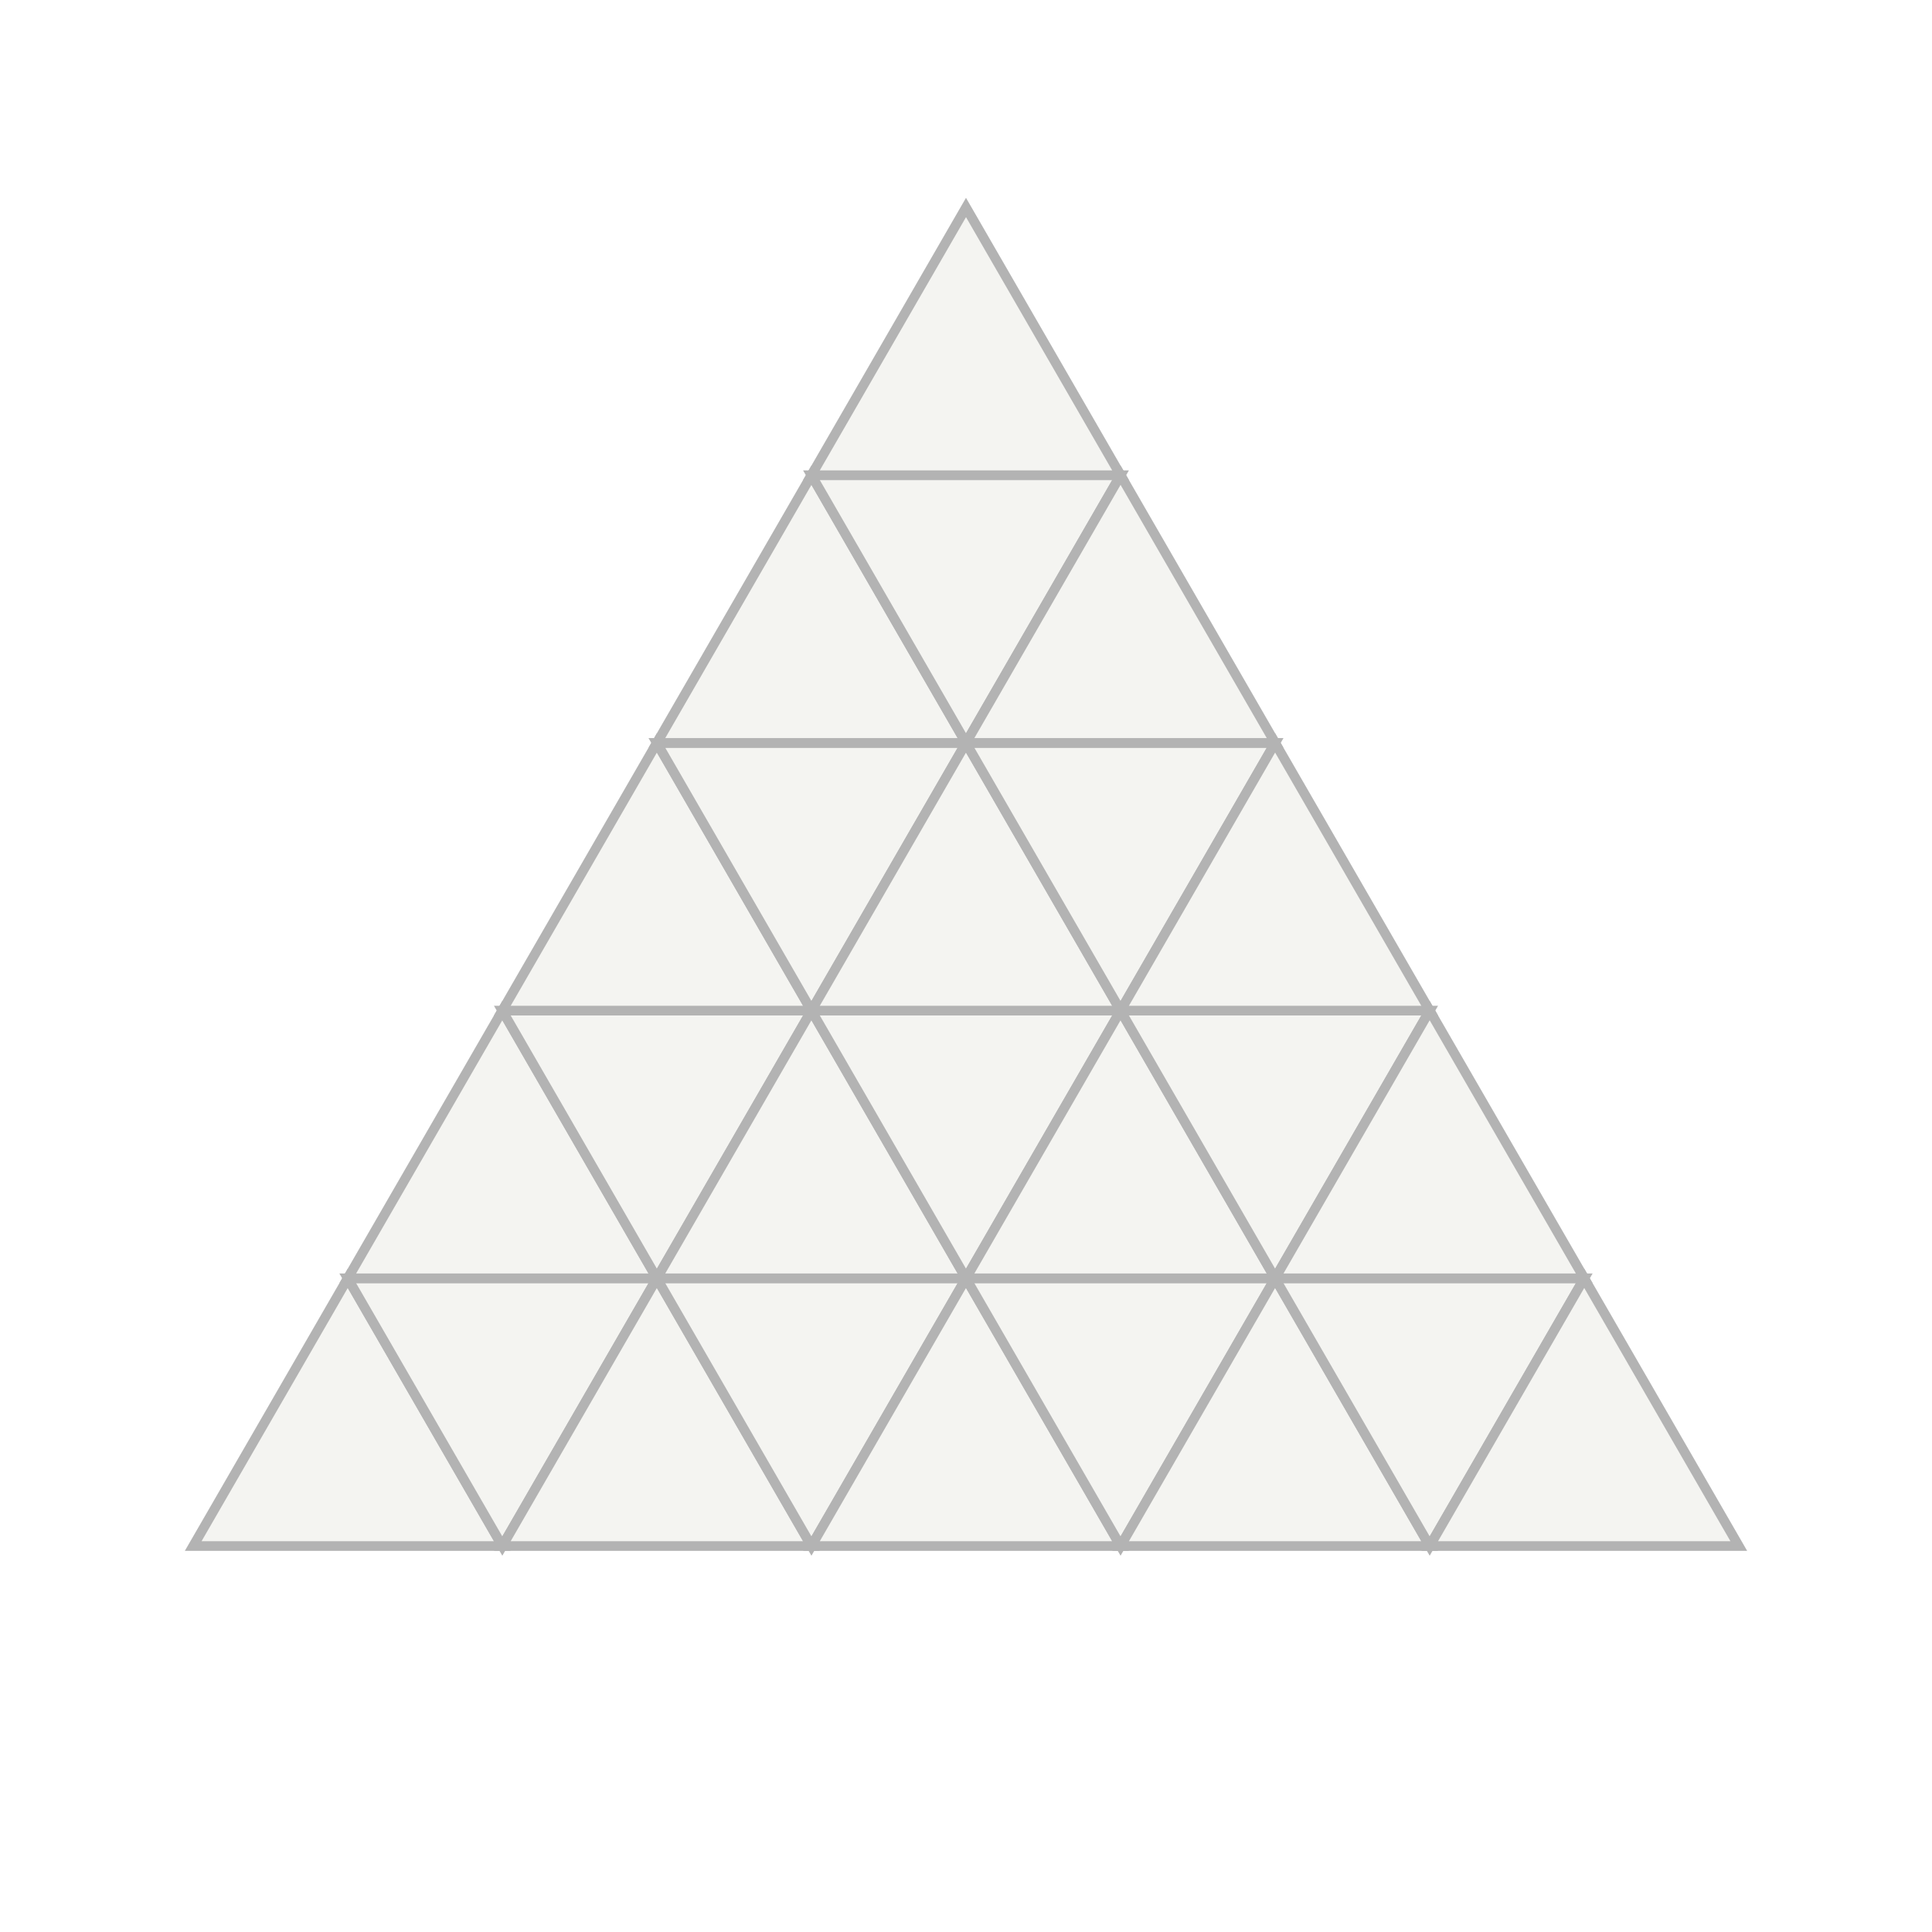
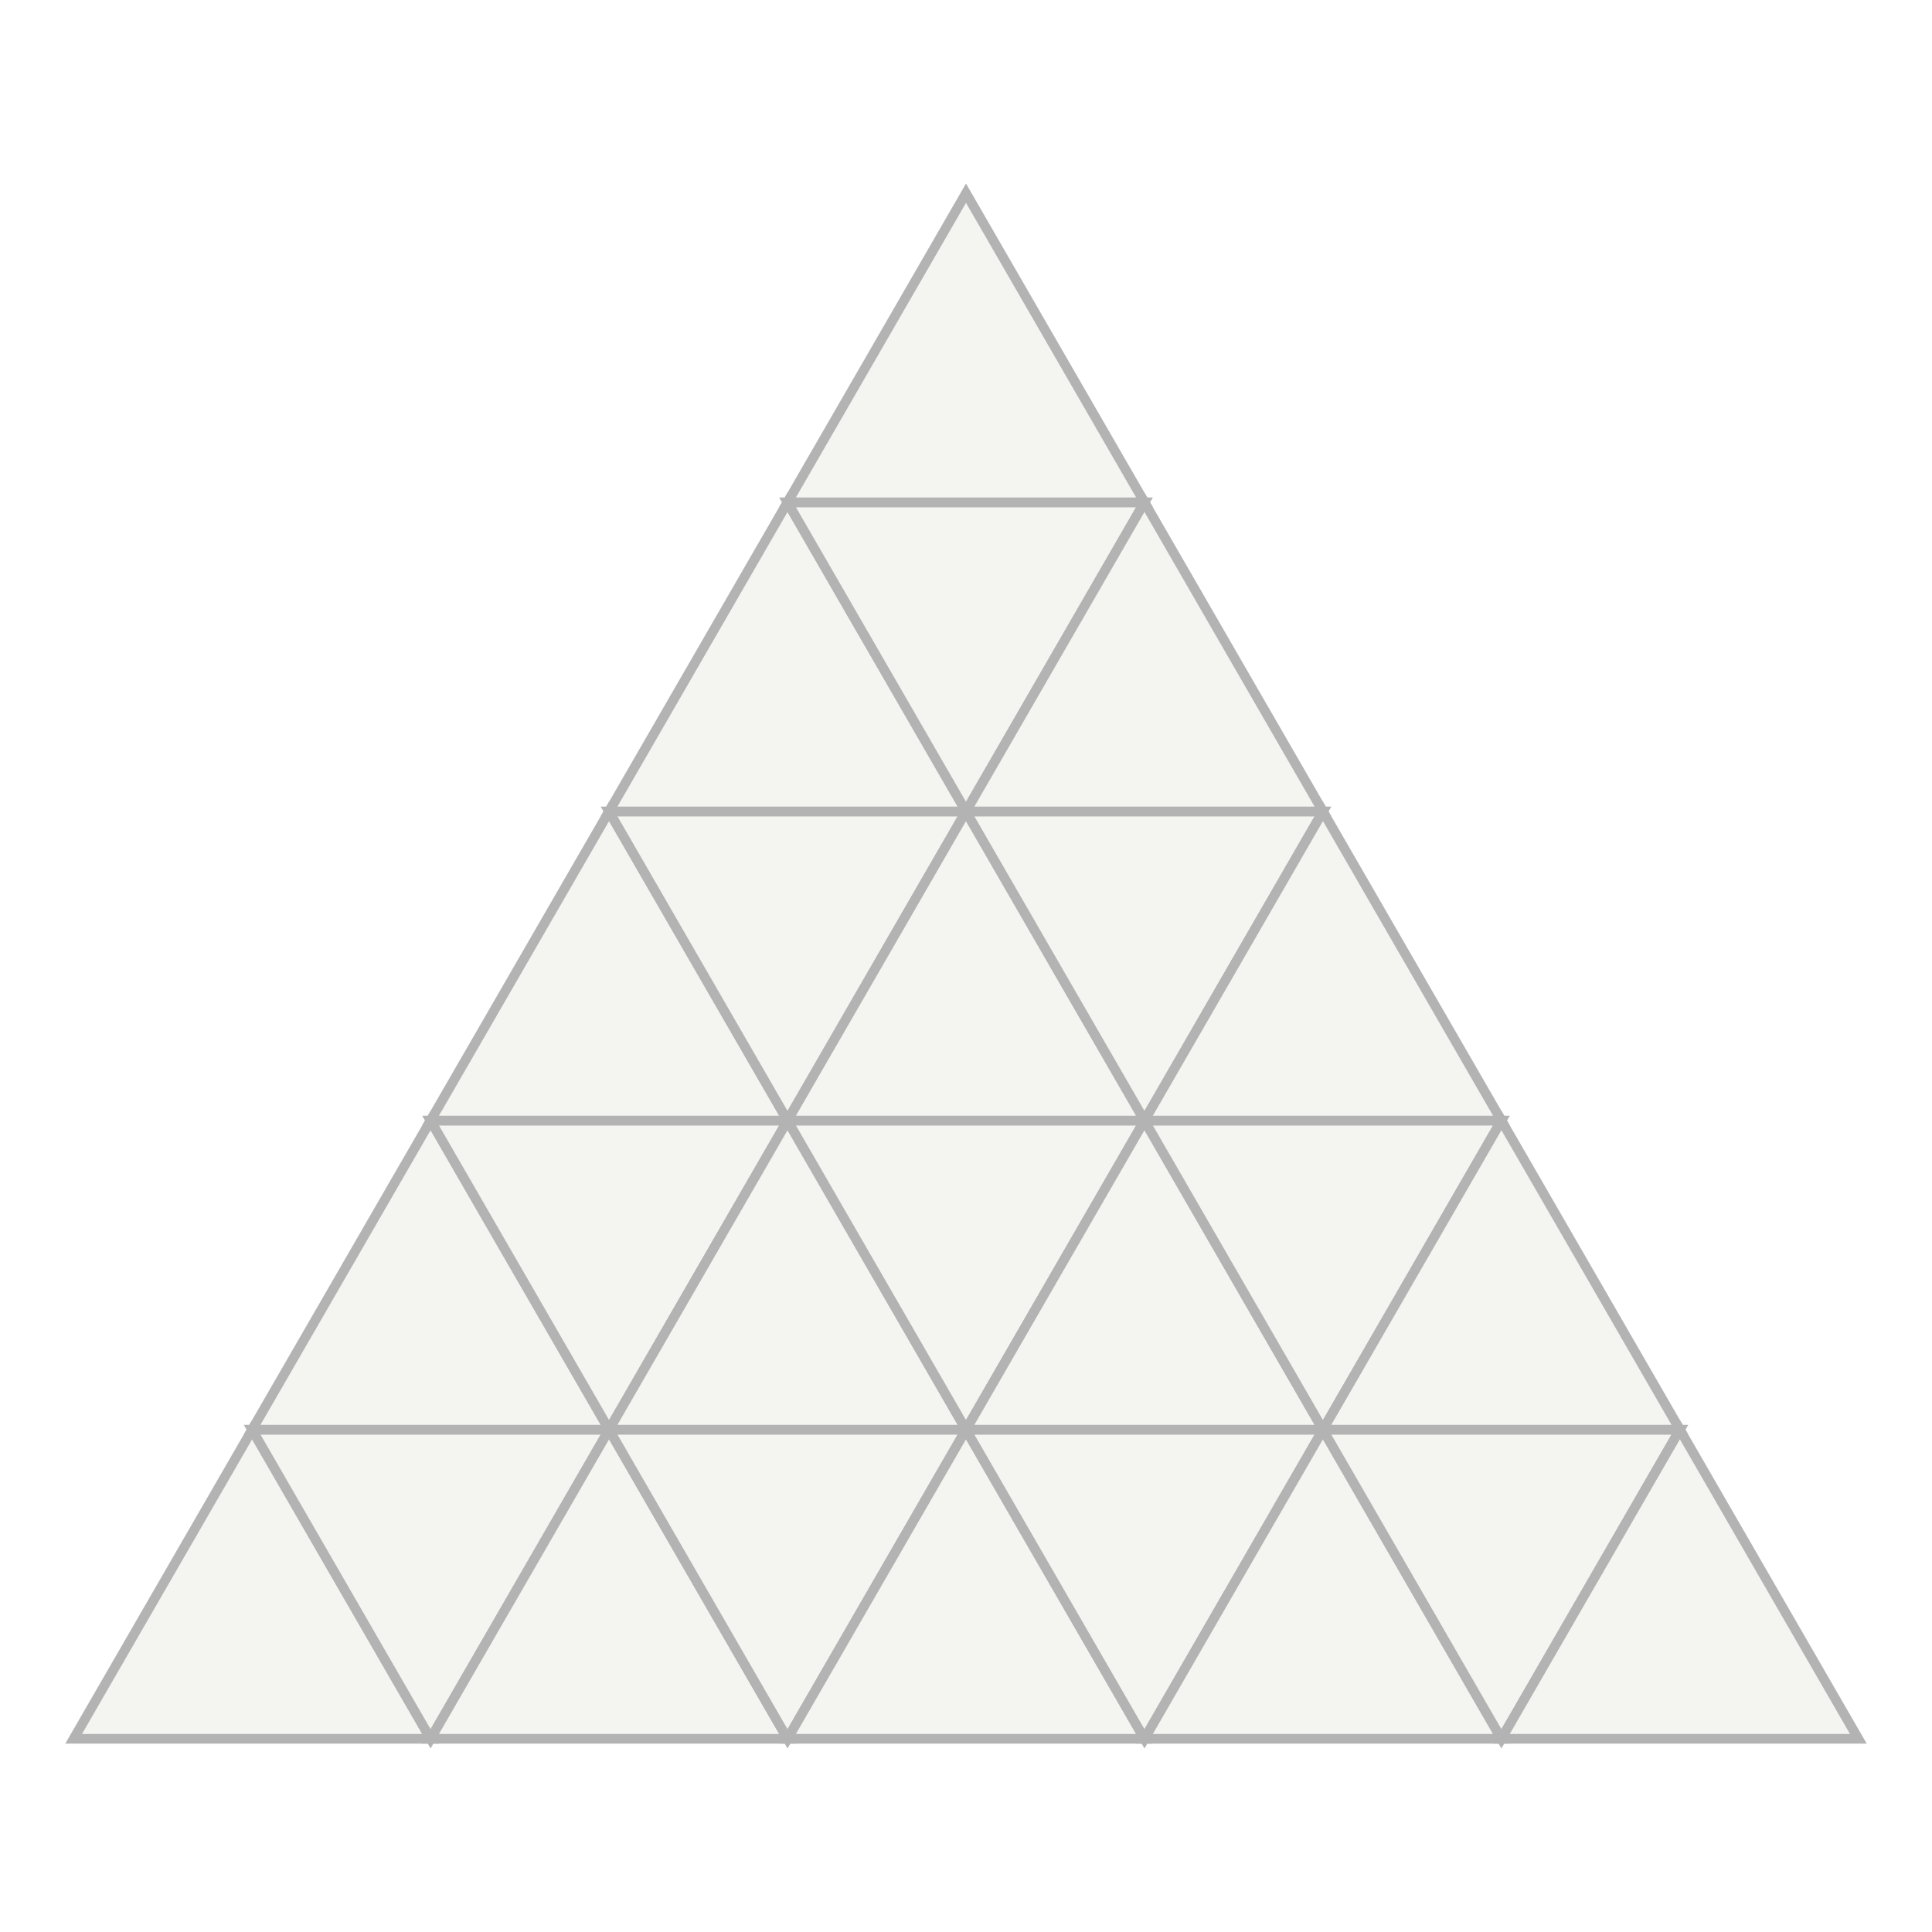
<svg xmlns="http://www.w3.org/2000/svg" version="1.1" width="100" height="100">
  <style>text {
  font-size: 14px;
  text-anchor: middle;
  font-family: Arial, Helvetica, sans-serif;
}

.tile polygon {
  fill: hsl(60, 10%, 95%);
  stroke: hsl(0, 0%, 70%);
  stroke-width: 0.5;
}

.tile .paths path {
  fill: rgba(255,0,0,0.2);
  stroke: rgba(255,0,255,0.2);
  stroke-width: 0.5;
}

.path {
  fill: none;
  stroke: hsl(60, 20%, 15%);
  stroke-width: 12px;
  stroke-opacity: 0.4;
  stroke-linecap: round;
  stroke-linejoin: round;
}

.q {
  fill: hsl(90, 100%, 35%);
}

.r {
  fill: hsl(200, 100%, 45%);
}

.s {
  fill: hsl(300, 80%, 50%);
}

.highlight polygon {
  fill: hsl(200, 50%, 80%);
}

.highlight-dark polygon {
  fill: hsl(200, 10%, 35%);
}

.marker {
  fill: #308dde;
}

.center {
  fill: hsl(160, 85%, 75%);
}

.circle {
  fill: hsla(240, 5%, 75%, 0.12);
  stroke: hsl(0, 0%, 70%);
  stroke-width: 0.5;
  stroke-opacity: 0.95;
}
</style>
-   <g transform="translate(18,70.78461)">
-     <g class="tile" style="opacity: 1;" transform="translate(0,4.618802)">
-       <g class="polygon">
-         <polygon points="0.000,-9.238 -8.000,4.619 8.000,4.619" transform="rotate(0)" />
-       </g>
-       <g class="paths">
-         <path d="M 0 0" transform="rotate(0)" />
-       </g>
-       <g class="center" />
-       <g class="circle" />
-       <g class="axes" />
-       <g class="coordinates" />
-       <g class="tiles" />
-       <g class="values" />
-     </g>
-     <g class="tile" style="opacity: 1;" transform="translate(8,0)">
-       <g class="polygon">
-         <polygon points="0.000,9.238 -8.000,-4.619 8.000,-4.619" transform="rotate(0)" />
-       </g>
-       <g class="paths">
-         <path d="M 0 0" transform="rotate(0)" />
-       </g>
-       <g class="center" />
-       <g class="circle" />
-       <g class="axes" />
-       <g class="coordinates" />
-       <g class="tiles" />
-       <g class="values" />
-     </g>
-     <g class="tile" style="opacity: 1;" transform="translate(16,4.618802)">
-       <g class="polygon">
-         <polygon points="0.000,-9.238 -8.000,4.619 8.000,4.619" transform="rotate(0)" />
-       </g>
-       <g class="paths">
-         <path d="M 0 0" transform="rotate(0)" />
-       </g>
-       <g class="center" />
-       <g class="circle" />
-       <g class="axes" />
-       <g class="coordinates" />
-       <g class="tiles" />
-       <g class="values" />
-     </g>
-     <g class="tile" style="opacity: 1;" transform="translate(24,0)">
-       <g class="polygon">
-         <polygon points="0.000,9.238 -8.000,-4.619 8.000,-4.619" transform="rotate(0)" />
-       </g>
-       <g class="paths">
-         <path d="M 0 0" transform="rotate(0)" />
-       </g>
-       <g class="center" />
-       <g class="circle" />
-       <g class="axes" />
-       <g class="coordinates" />
-       <g class="tiles" />
-       <g class="values" />
-     </g>
-     <g class="tile" style="opacity: 1;" transform="translate(32,4.618802)">
-       <g class="polygon">
-         <polygon points="0.000,-9.238 -8.000,4.619 8.000,4.619" transform="rotate(0)" />
-       </g>
-       <g class="paths">
-         <path d="M 0 0" transform="rotate(0)" />
-       </g>
-       <g class="center" />
-       <g class="circle" />
-       <g class="axes" />
-       <g class="coordinates" />
-       <g class="tiles" />
-       <g class="values" />
-     </g>
-     <g class="tile" style="opacity: 1;" transform="translate(40,0)">
-       <g class="polygon">
-         <polygon points="0.000,9.238 -8.000,-4.619 8.000,-4.619" transform="rotate(0)" />
-       </g>
-       <g class="paths">
-         <path d="M 0 0" transform="rotate(0)" />
-       </g>
-       <g class="center" />
-       <g class="circle" />
-       <g class="axes" />
-       <g class="coordinates" />
-       <g class="tiles" />
-       <g class="values" />
-     </g>
-     <g class="tile" style="opacity: 1;" transform="translate(48,4.618802)">
-       <g class="polygon">
-         <polygon points="0.000,-9.238 -8.000,4.619 8.000,4.619" transform="rotate(0)" />
-       </g>
-       <g class="paths">
-         <path d="M 0 0" transform="rotate(0)" />
-       </g>
-       <g class="center" />
-       <g class="circle" />
-       <g class="axes" />
-       <g class="coordinates" />
-       <g class="tiles" />
-       <g class="values" />
-     </g>
-     <g class="tile" style="opacity: 1;" transform="translate(56,0)">
-       <g class="polygon">
-         <polygon points="0.000,9.238 -8.000,-4.619 8.000,-4.619" transform="rotate(0)" />
-       </g>
-       <g class="paths">
-         <path d="M 0 0" transform="rotate(0)" />
-       </g>
-       <g class="center" />
-       <g class="circle" />
-       <g class="axes" />
-       <g class="coordinates" />
-       <g class="tiles" />
-       <g class="values" />
-     </g>
-     <g class="tile" style="opacity: 1;" transform="translate(64,4.618802)">
-       <g class="polygon">
-         <polygon points="0.000,-9.238 -8.000,4.619 8.000,4.619" transform="rotate(0)" />
-       </g>
-       <g class="paths">
-         <path d="M 0 0" transform="rotate(0)" />
-       </g>
-       <g class="center" />
-       <g class="circle" />
-       <g class="axes" />
-       <g class="coordinates" />
-       <g class="tiles" />
-       <g class="values" />
-     </g>
-     <g class="tile" style="opacity: 1;" transform="translate(8,-9.237604)">
-       <g class="polygon">
-         <polygon points="0.000,-9.238 -8.000,4.619 8.000,4.619" transform="rotate(0)" />
-       </g>
-       <g class="paths">
-         <path d="M 0 0" transform="rotate(0)" />
-       </g>
-       <g class="center" />
-       <g class="circle" />
-       <g class="axes" />
-       <g class="coordinates" />
-       <g class="tiles" />
-       <g class="values" />
-     </g>
-     <g class="tile" style="opacity: 1;" transform="translate(16,-13.85641)">
-       <g class="polygon">
-         <polygon points="0.000,9.238 -8.000,-4.619 8.000,-4.619" transform="rotate(0)" />
-       </g>
-       <g class="paths">
-         <path d="M 0 0" transform="rotate(0)" />
-       </g>
-       <g class="center" />
-       <g class="circle" />
-       <g class="axes" />
-       <g class="coordinates" />
-       <g class="tiles" />
-       <g class="values" />
-     </g>
-     <g class="tile" style="opacity: 1;" transform="translate(24,-9.237604)">
-       <g class="polygon">
-         <polygon points="0.000,-9.238 -8.000,4.619 8.000,4.619" transform="rotate(0)" />
-       </g>
-       <g class="paths">
-         <path d="M 0 0" transform="rotate(0)" />
-       </g>
-       <g class="center" />
-       <g class="circle" />
-       <g class="axes" />
-       <g class="coordinates" />
-       <g class="tiles" />
-       <g class="values" />
-     </g>
-     <g class="tile" style="opacity: 1;" transform="translate(32,-13.85641)">
-       <g class="polygon">
-         <polygon points="0.000,9.238 -8.000,-4.619 8.000,-4.619" transform="rotate(0)" />
-       </g>
-       <g class="paths">
-         <path d="M 0 0" transform="rotate(0)" />
-       </g>
-       <g class="center" />
-       <g class="circle" />
-       <g class="axes" />
-       <g class="coordinates" />
-       <g class="tiles" />
-       <g class="values" />
-     </g>
-     <g class="tile" style="opacity: 1;" transform="translate(40,-9.237604)">
-       <g class="polygon">
-         <polygon points="0.000,-9.238 -8.000,4.619 8.000,4.619" transform="rotate(0)" />
-       </g>
-       <g class="paths">
-         <path d="M 0 0" transform="rotate(0)" />
-       </g>
-       <g class="center" />
-       <g class="circle" />
-       <g class="axes" />
-       <g class="coordinates" />
-       <g class="tiles" />
-       <g class="values" />
-     </g>
-     <g class="tile" style="opacity: 1;" transform="translate(48,-13.85641)">
-       <g class="polygon">
-         <polygon points="0.000,9.238 -8.000,-4.619 8.000,-4.619" transform="rotate(0)" />
-       </g>
-       <g class="paths">
-         <path d="M 0 0" transform="rotate(0)" />
-       </g>
-       <g class="center" />
-       <g class="circle" />
-       <g class="axes" />
-       <g class="coordinates" />
-       <g class="tiles" />
-       <g class="values" />
-     </g>
-     <g class="tile" style="opacity: 1;" transform="translate(56,-9.237604)">
-       <g class="polygon">
-         <polygon points="0.000,-9.238 -8.000,4.619 8.000,4.619" transform="rotate(0)" />
-       </g>
-       <g class="paths">
-         <path d="M 0 0" transform="rotate(0)" />
-       </g>
-       <g class="center" />
-       <g class="circle" />
-       <g class="axes" />
-       <g class="coordinates" />
-       <g class="tiles" />
-       <g class="values" />
-     </g>
-     <g class="tile" style="opacity: 1;" transform="translate(16,-23.09401)">
-       <g class="polygon">
-         <polygon points="0.000,-9.238 -8.000,4.619 8.000,4.619" transform="rotate(0)" />
-       </g>
-       <g class="paths">
-         <path d="M 0 0" transform="rotate(0)" />
-       </g>
-       <g class="center" />
-       <g class="circle" />
-       <g class="axes" />
-       <g class="coordinates" />
-       <g class="tiles" />
-       <g class="values" />
-     </g>
-     <g class="tile" style="opacity: 1;" transform="translate(24,-27.71281)">
-       <g class="polygon">
-         <polygon points="0.000,9.238 -8.000,-4.619 8.000,-4.619" transform="rotate(0)" />
-       </g>
-       <g class="paths">
-         <path d="M 0 0" transform="rotate(0)" />
-       </g>
-       <g class="center" />
-       <g class="circle" />
-       <g class="axes" />
-       <g class="coordinates" />
-       <g class="tiles" />
-       <g class="values" />
-     </g>
-     <g class="tile" style="opacity: 1;" transform="translate(32,-23.09401)">
-       <g class="polygon">
-         <polygon points="0.000,-9.238 -8.000,4.619 8.000,4.619" transform="rotate(0)" />
-       </g>
-       <g class="paths">
-         <path d="M 0 0" transform="rotate(0)" />
-       </g>
-       <g class="center" />
-       <g class="circle" />
-       <g class="axes" />
-       <g class="coordinates" />
-       <g class="tiles" />
-       <g class="values" />
-     </g>
-     <g class="tile" style="opacity: 1;" transform="translate(40,-27.71281)">
-       <g class="polygon">
-         <polygon points="0.000,9.238 -8.000,-4.619 8.000,-4.619" transform="rotate(0)" />
-       </g>
-       <g class="paths">
-         <path d="M 0 0" transform="rotate(0)" />
-       </g>
-       <g class="center" />
-       <g class="circle" />
-       <g class="axes" />
-       <g class="coordinates" />
-       <g class="tiles" />
-       <g class="values" />
-     </g>
-     <g class="tile" style="opacity: 1;" transform="translate(48,-23.09401)">
-       <g class="polygon">
-         <polygon points="0.000,-9.238 -8.000,4.619 8.000,4.619" transform="rotate(0)" />
-       </g>
-       <g class="paths">
-         <path d="M 0 0" transform="rotate(0)" />
-       </g>
-       <g class="center" />
-       <g class="circle" />
-       <g class="axes" />
-       <g class="coordinates" />
-       <g class="tiles" />
-       <g class="values" />
-     </g>
-     <g class="tile" style="opacity: 1;" transform="translate(24,-36.95042)">
-       <g class="polygon">
-         <polygon points="0.000,-9.238 -8.000,4.619 8.000,4.619" transform="rotate(0)" />
-       </g>
-       <g class="paths">
-         <path d="M 0 0" transform="rotate(0)" />
-       </g>
-       <g class="center" />
-       <g class="circle" />
-       <g class="axes" />
-       <g class="coordinates" />
-       <g class="tiles" />
-       <g class="values" />
-     </g>
-     <g class="tile" style="opacity: 1;" transform="translate(32,-41.56922)">
-       <g class="polygon">
-         <polygon points="0.000,9.238 -8.000,-4.619 8.000,-4.619" transform="rotate(0)" />
-       </g>
-       <g class="paths">
-         <path d="M 0 0" transform="rotate(0)" />
-       </g>
-       <g class="center" />
-       <g class="circle" />
-       <g class="axes" />
-       <g class="coordinates" />
-       <g class="tiles" />
-       <g class="values" />
-     </g>
-     <g class="tile" style="opacity: 1;" transform="translate(40,-36.95042)">
-       <g class="polygon">
-         <polygon points="0.000,-9.238 -8.000,4.619 8.000,4.619" transform="rotate(0)" />
-       </g>
-       <g class="paths">
-         <path d="M 0 0" transform="rotate(0)" />
-       </g>
-       <g class="center" />
-       <g class="circle" />
-       <g class="axes" />
-       <g class="coordinates" />
-       <g class="tiles" />
-       <g class="values" />
-     </g>
-     <g class="tile" style="opacity: 1;" transform="translate(32,-50.80682)">
-       <g class="polygon">
-         <polygon points="0.000,-9.238 -8.000,4.619 8.000,4.619" transform="rotate(0)" />
+   <g transform="translate(13.04958,79.33333)">
+     <g class="tile" style="opacity: 1;" transform="translate(0,5.333333)">
+       <g class="polygon">
+         <polygon points="0.000,-10.667 -9.238,5.333 9.238,5.333" transform="rotate(0)" />
+       </g>
+       <g class="paths">
+         <path d="M 0 0" transform="rotate(0)" />
+       </g>
+       <g class="center" />
+       <g class="circle" />
+       <g class="axes" />
+       <g class="coordinates" />
+       <g class="tiles" />
+       <g class="values" />
+     </g>
+     <g class="tile" style="opacity: 1;" transform="translate(9.237604,0)">
+       <g class="polygon">
+         <polygon points="0.000,10.667 -9.238,-5.333 9.238,-5.333" transform="rotate(0)" />
+       </g>
+       <g class="paths">
+         <path d="M 0 0" transform="rotate(0)" />
+       </g>
+       <g class="center" />
+       <g class="circle" />
+       <g class="axes" />
+       <g class="coordinates" />
+       <g class="tiles" />
+       <g class="values" />
+     </g>
+     <g class="tile" style="opacity: 1;" transform="translate(18.47521,5.333333)">
+       <g class="polygon">
+         <polygon points="0.000,-10.667 -9.238,5.333 9.238,5.333" transform="rotate(0)" />
+       </g>
+       <g class="paths">
+         <path d="M 0 0" transform="rotate(0)" />
+       </g>
+       <g class="center" />
+       <g class="circle" />
+       <g class="axes" />
+       <g class="coordinates" />
+       <g class="tiles" />
+       <g class="values" />
+     </g>
+     <g class="tile" style="opacity: 1;" transform="translate(27.71281,0)">
+       <g class="polygon">
+         <polygon points="0.000,10.667 -9.238,-5.333 9.238,-5.333" transform="rotate(0)" />
+       </g>
+       <g class="paths">
+         <path d="M 0 0" transform="rotate(0)" />
+       </g>
+       <g class="center" />
+       <g class="circle" />
+       <g class="axes" />
+       <g class="coordinates" />
+       <g class="tiles" />
+       <g class="values" />
+     </g>
+     <g class="tile" style="opacity: 1;" transform="translate(36.95042,5.333333)">
+       <g class="polygon">
+         <polygon points="0.000,-10.667 -9.238,5.333 9.238,5.333" transform="rotate(0)" />
+       </g>
+       <g class="paths">
+         <path d="M 0 0" transform="rotate(0)" />
+       </g>
+       <g class="center" />
+       <g class="circle" />
+       <g class="axes" />
+       <g class="coordinates" />
+       <g class="tiles" />
+       <g class="values" />
+     </g>
+     <g class="tile" style="opacity: 1;" transform="translate(46.18802,0)">
+       <g class="polygon">
+         <polygon points="0.000,10.667 -9.238,-5.333 9.238,-5.333" transform="rotate(0)" />
+       </g>
+       <g class="paths">
+         <path d="M 0 0" transform="rotate(0)" />
+       </g>
+       <g class="center" />
+       <g class="circle" />
+       <g class="axes" />
+       <g class="coordinates" />
+       <g class="tiles" />
+       <g class="values" />
+     </g>
+     <g class="tile" style="opacity: 1;" transform="translate(55.42563,5.333333)">
+       <g class="polygon">
+         <polygon points="0.000,-10.667 -9.238,5.333 9.238,5.333" transform="rotate(0)" />
+       </g>
+       <g class="paths">
+         <path d="M 0 0" transform="rotate(0)" />
+       </g>
+       <g class="center" />
+       <g class="circle" />
+       <g class="axes" />
+       <g class="coordinates" />
+       <g class="tiles" />
+       <g class="values" />
+     </g>
+     <g class="tile" style="opacity: 1;" transform="translate(64.66323,0)">
+       <g class="polygon">
+         <polygon points="0.000,10.667 -9.238,-5.333 9.238,-5.333" transform="rotate(0)" />
+       </g>
+       <g class="paths">
+         <path d="M 0 0" transform="rotate(0)" />
+       </g>
+       <g class="center" />
+       <g class="circle" />
+       <g class="axes" />
+       <g class="coordinates" />
+       <g class="tiles" />
+       <g class="values" />
+     </g>
+     <g class="tile" style="opacity: 1;" transform="translate(73.90083,5.333333)">
+       <g class="polygon">
+         <polygon points="0.000,-10.667 -9.238,5.333 9.238,5.333" transform="rotate(0)" />
+       </g>
+       <g class="paths">
+         <path d="M 0 0" transform="rotate(0)" />
+       </g>
+       <g class="center" />
+       <g class="circle" />
+       <g class="axes" />
+       <g class="coordinates" />
+       <g class="tiles" />
+       <g class="values" />
+     </g>
+     <g class="tile" style="opacity: 1;" transform="translate(9.237604,-10.66667)">
+       <g class="polygon">
+         <polygon points="0.000,-10.667 -9.238,5.333 9.238,5.333" transform="rotate(0)" />
+       </g>
+       <g class="paths">
+         <path d="M 0 0" transform="rotate(0)" />
+       </g>
+       <g class="center" />
+       <g class="circle" />
+       <g class="axes" />
+       <g class="coordinates" />
+       <g class="tiles" />
+       <g class="values" />
+     </g>
+     <g class="tile" style="opacity: 1;" transform="translate(18.47521,-16)">
+       <g class="polygon">
+         <polygon points="0.000,10.667 -9.238,-5.333 9.238,-5.333" transform="rotate(0)" />
+       </g>
+       <g class="paths">
+         <path d="M 0 0" transform="rotate(0)" />
+       </g>
+       <g class="center" />
+       <g class="circle" />
+       <g class="axes" />
+       <g class="coordinates" />
+       <g class="tiles" />
+       <g class="values" />
+     </g>
+     <g class="tile" style="opacity: 1;" transform="translate(27.71281,-10.66667)">
+       <g class="polygon">
+         <polygon points="0.000,-10.667 -9.238,5.333 9.238,5.333" transform="rotate(0)" />
+       </g>
+       <g class="paths">
+         <path d="M 0 0" transform="rotate(0)" />
+       </g>
+       <g class="center" />
+       <g class="circle" />
+       <g class="axes" />
+       <g class="coordinates" />
+       <g class="tiles" />
+       <g class="values" />
+     </g>
+     <g class="tile" style="opacity: 1;" transform="translate(36.95042,-16)">
+       <g class="polygon">
+         <polygon points="0.000,10.667 -9.238,-5.333 9.238,-5.333" transform="rotate(0)" />
+       </g>
+       <g class="paths">
+         <path d="M 0 0" transform="rotate(0)" />
+       </g>
+       <g class="center" />
+       <g class="circle" />
+       <g class="axes" />
+       <g class="coordinates" />
+       <g class="tiles" />
+       <g class="values" />
+     </g>
+     <g class="tile" style="opacity: 1;" transform="translate(46.18802,-10.66667)">
+       <g class="polygon">
+         <polygon points="0.000,-10.667 -9.238,5.333 9.238,5.333" transform="rotate(0)" />
+       </g>
+       <g class="paths">
+         <path d="M 0 0" transform="rotate(0)" />
+       </g>
+       <g class="center" />
+       <g class="circle" />
+       <g class="axes" />
+       <g class="coordinates" />
+       <g class="tiles" />
+       <g class="values" />
+     </g>
+     <g class="tile" style="opacity: 1;" transform="translate(55.42563,-16)">
+       <g class="polygon">
+         <polygon points="0.000,10.667 -9.238,-5.333 9.238,-5.333" transform="rotate(0)" />
+       </g>
+       <g class="paths">
+         <path d="M 0 0" transform="rotate(0)" />
+       </g>
+       <g class="center" />
+       <g class="circle" />
+       <g class="axes" />
+       <g class="coordinates" />
+       <g class="tiles" />
+       <g class="values" />
+     </g>
+     <g class="tile" style="opacity: 1;" transform="translate(64.66323,-10.66667)">
+       <g class="polygon">
+         <polygon points="0.000,-10.667 -9.238,5.333 9.238,5.333" transform="rotate(0)" />
+       </g>
+       <g class="paths">
+         <path d="M 0 0" transform="rotate(0)" />
+       </g>
+       <g class="center" />
+       <g class="circle" />
+       <g class="axes" />
+       <g class="coordinates" />
+       <g class="tiles" />
+       <g class="values" />
+     </g>
+     <g class="tile" style="opacity: 1;" transform="translate(18.47521,-26.66667)">
+       <g class="polygon">
+         <polygon points="0.000,-10.667 -9.238,5.333 9.238,5.333" transform="rotate(0)" />
+       </g>
+       <g class="paths">
+         <path d="M 0 0" transform="rotate(0)" />
+       </g>
+       <g class="center" />
+       <g class="circle" />
+       <g class="axes" />
+       <g class="coordinates" />
+       <g class="tiles" />
+       <g class="values" />
+     </g>
+     <g class="tile" style="opacity: 1;" transform="translate(27.71281,-32)">
+       <g class="polygon">
+         <polygon points="0.000,10.667 -9.238,-5.333 9.238,-5.333" transform="rotate(0)" />
+       </g>
+       <g class="paths">
+         <path d="M 0 0" transform="rotate(0)" />
+       </g>
+       <g class="center" />
+       <g class="circle" />
+       <g class="axes" />
+       <g class="coordinates" />
+       <g class="tiles" />
+       <g class="values" />
+     </g>
+     <g class="tile" style="opacity: 1;" transform="translate(36.95042,-26.66667)">
+       <g class="polygon">
+         <polygon points="0.000,-10.667 -9.238,5.333 9.238,5.333" transform="rotate(0)" />
+       </g>
+       <g class="paths">
+         <path d="M 0 0" transform="rotate(0)" />
+       </g>
+       <g class="center" />
+       <g class="circle" />
+       <g class="axes" />
+       <g class="coordinates" />
+       <g class="tiles" />
+       <g class="values" />
+     </g>
+     <g class="tile" style="opacity: 1;" transform="translate(46.18802,-32)">
+       <g class="polygon">
+         <polygon points="0.000,10.667 -9.238,-5.333 9.238,-5.333" transform="rotate(0)" />
+       </g>
+       <g class="paths">
+         <path d="M 0 0" transform="rotate(0)" />
+       </g>
+       <g class="center" />
+       <g class="circle" />
+       <g class="axes" />
+       <g class="coordinates" />
+       <g class="tiles" />
+       <g class="values" />
+     </g>
+     <g class="tile" style="opacity: 1;" transform="translate(55.42563,-26.66667)">
+       <g class="polygon">
+         <polygon points="0.000,-10.667 -9.238,5.333 9.238,5.333" transform="rotate(0)" />
+       </g>
+       <g class="paths">
+         <path d="M 0 0" transform="rotate(0)" />
+       </g>
+       <g class="center" />
+       <g class="circle" />
+       <g class="axes" />
+       <g class="coordinates" />
+       <g class="tiles" />
+       <g class="values" />
+     </g>
+     <g class="tile" style="opacity: 1;" transform="translate(27.71281,-42.66667)">
+       <g class="polygon">
+         <polygon points="0.000,-10.667 -9.238,5.333 9.238,5.333" transform="rotate(0)" />
+       </g>
+       <g class="paths">
+         <path d="M 0 0" transform="rotate(0)" />
+       </g>
+       <g class="center" />
+       <g class="circle" />
+       <g class="axes" />
+       <g class="coordinates" />
+       <g class="tiles" />
+       <g class="values" />
+     </g>
+     <g class="tile" style="opacity: 1;" transform="translate(36.95042,-48)">
+       <g class="polygon">
+         <polygon points="0.000,10.667 -9.238,-5.333 9.238,-5.333" transform="rotate(0)" />
+       </g>
+       <g class="paths">
+         <path d="M 0 0" transform="rotate(0)" />
+       </g>
+       <g class="center" />
+       <g class="circle" />
+       <g class="axes" />
+       <g class="coordinates" />
+       <g class="tiles" />
+       <g class="values" />
+     </g>
+     <g class="tile" style="opacity: 1;" transform="translate(46.18802,-42.66667)">
+       <g class="polygon">
+         <polygon points="0.000,-10.667 -9.238,5.333 9.238,5.333" transform="rotate(0)" />
+       </g>
+       <g class="paths">
+         <path d="M 0 0" transform="rotate(0)" />
+       </g>
+       <g class="center" />
+       <g class="circle" />
+       <g class="axes" />
+       <g class="coordinates" />
+       <g class="tiles" />
+       <g class="values" />
+     </g>
+     <g class="tile" style="opacity: 1;" transform="translate(36.95042,-58.66667)">
+       <g class="polygon">
+         <polygon points="0.000,-10.667 -9.238,5.333 9.238,5.333" transform="rotate(0)" />
      </g>
      <g class="paths">
        <path d="M 0 0" transform="rotate(0)" />
      </g>
      <g class="center" />
      <g class="circle" />
      <g class="axes" />
      <g class="coordinates" />
      <g class="tiles" />
      <g class="values" />
    </g>
  </g>
-   <g transform="translate(18,70.78461)" />
+   <g transform="translate(13.04958,79.33333)" />
</svg>
